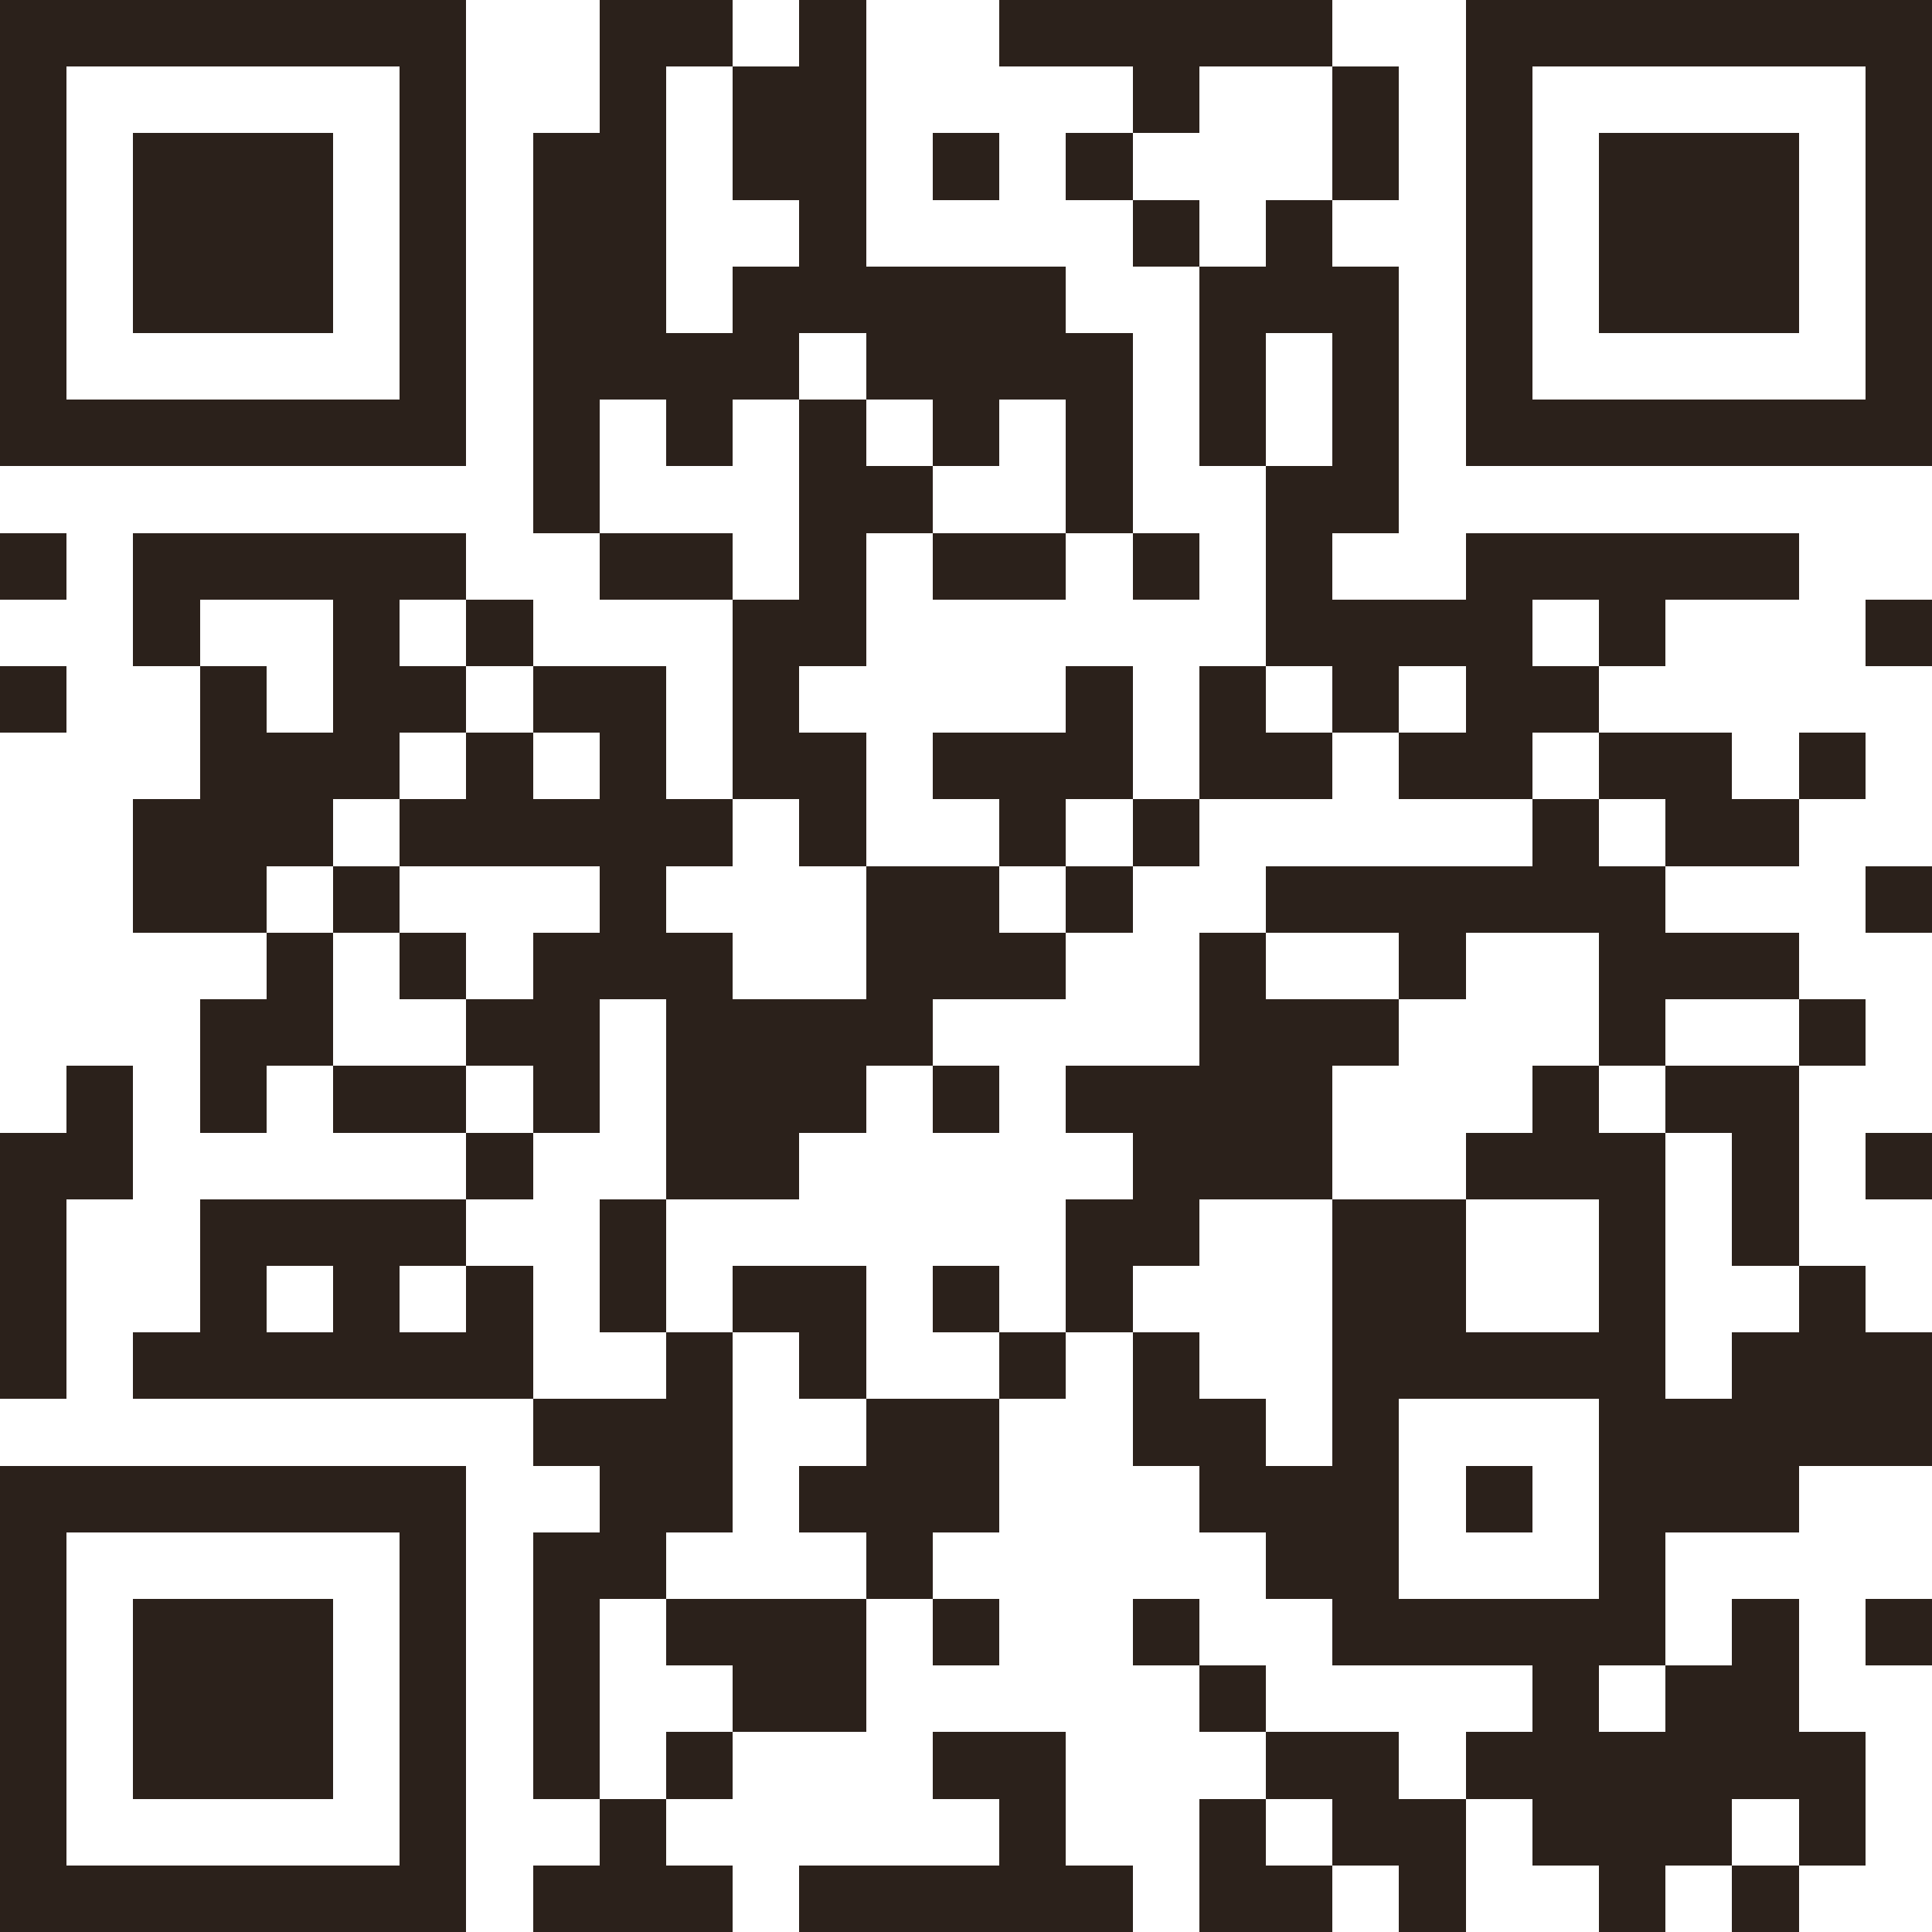
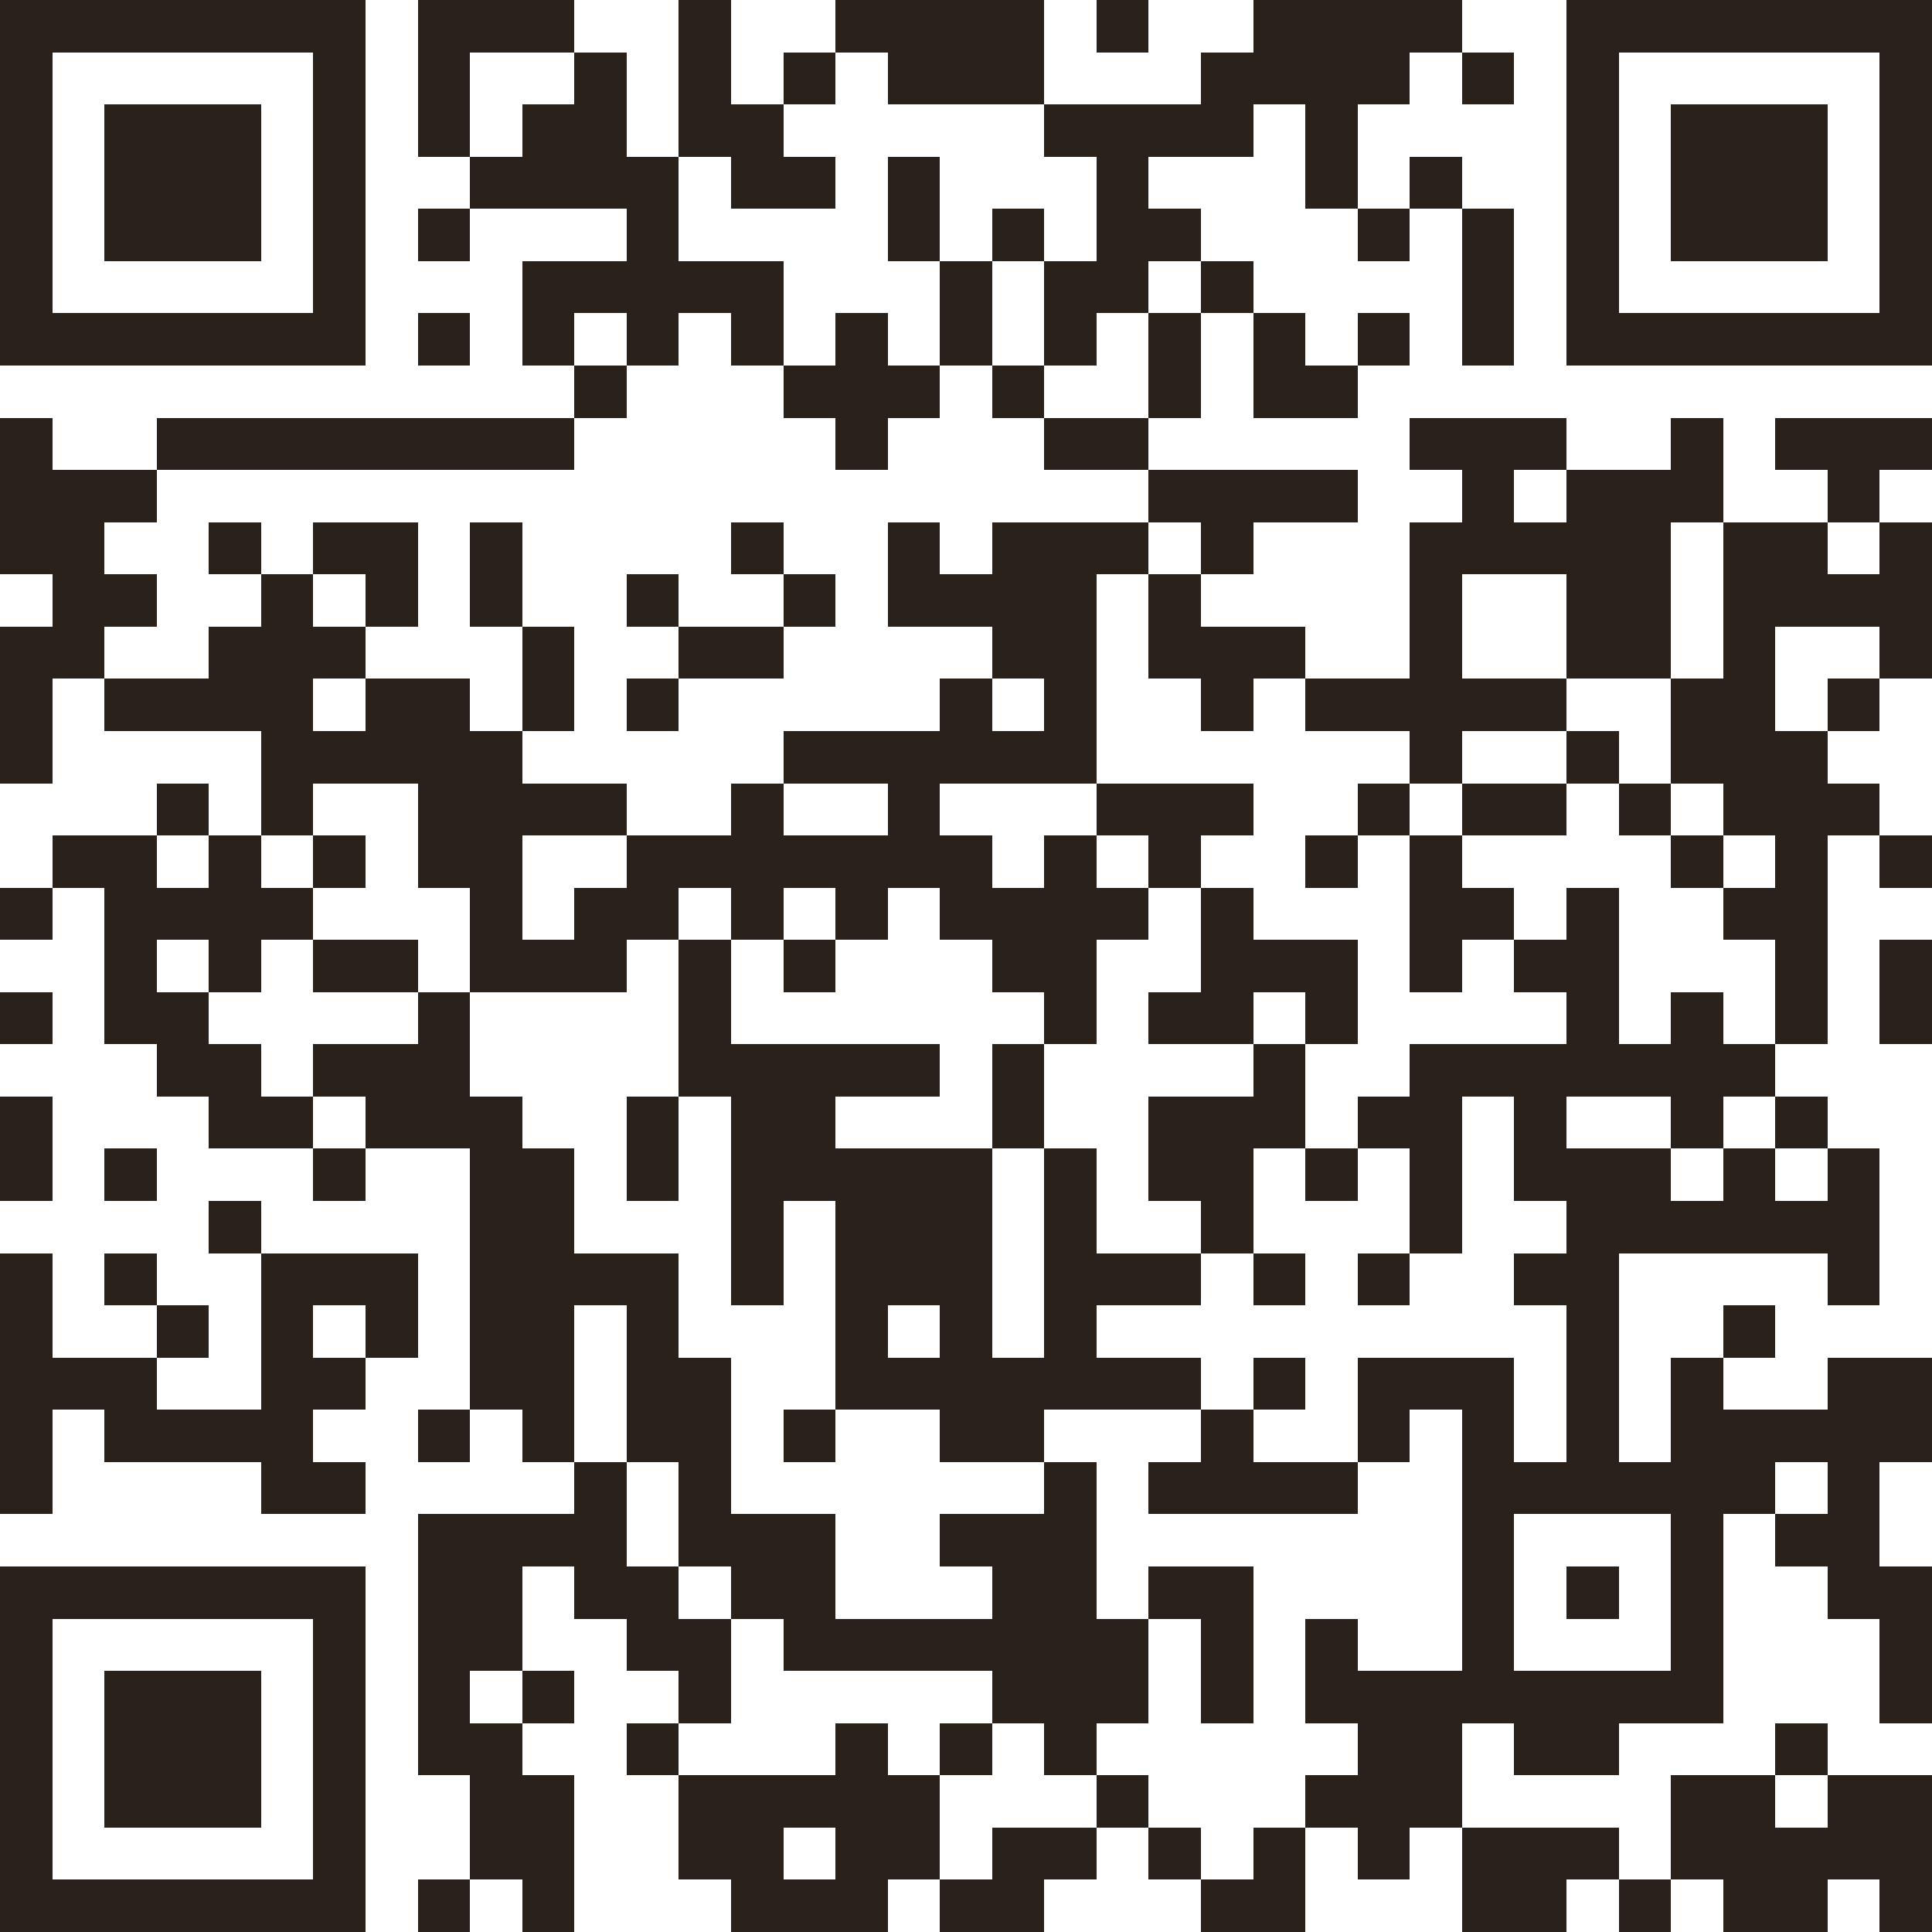
- <svg xmlns="http://www.w3.org/2000/svg" viewBox="0 0 29 29" shape-rendering="crispEdges">
-   <path stroke="#2b211b" d="M0 0.5h7m2 0h2m1 0h1m2 0h5m2 0h7M0 1.5h1m5 0h1m2 0h1m1 0h2m4 0h1m2 0h1m1 0h1m5 0h1M0 2.5h1m1 0h3m1 0h1m1 0h2m1 0h2m1 0h1m1 0h1m3 0h1m1 0h1m1 0h3m1 0h1M0 3.5h1m1 0h3m1 0h1m1 0h2m2 0h1m4 0h1m1 0h1m2 0h1m1 0h3m1 0h1M0 4.5h1m1 0h3m1 0h1m1 0h2m1 0h5m2 0h3m1 0h1m1 0h3m1 0h1M0 5.5h1m5 0h1m1 0h4m1 0h4m1 0h1m1 0h1m1 0h1m5 0h1M0 6.5h7m1 0h1m1 0h1m1 0h1m1 0h1m1 0h1m1 0h1m1 0h1m1 0h7M8 7.5h1m3 0h2m2 0h1m2 0h2M0 8.5h1m1 0h5m2 0h2m1 0h1m1 0h2m1 0h1m1 0h1m2 0h5M2 9.5h1m2 0h1m1 0h1m3 0h2m6 0h4m1 0h1m3 0h1M0 10.5h1m2 0h1m1 0h2m1 0h2m1 0h1m4 0h1m1 0h1m1 0h1m1 0h2M3 11.5h3m1 0h1m1 0h1m1 0h2m1 0h3m1 0h2m1 0h2m1 0h2m1 0h1M2 12.5h3m1 0h5m1 0h1m2 0h1m1 0h1m5 0h1m1 0h2M2 13.5h2m1 0h1m3 0h1m3 0h2m1 0h1m2 0h6m3 0h1M4 14.5h1m1 0h1m1 0h3m2 0h3m2 0h1m2 0h1m2 0h3M3 15.5h2m2 0h2m1 0h4m4 0h3m3 0h1m2 0h1M1 16.5h1m1 0h1m1 0h2m1 0h1m1 0h3m1 0h1m1 0h4m3 0h1m1 0h2M0 17.5h2m5 0h1m2 0h2m5 0h3m2 0h3m1 0h1m1 0h1M0 18.5h1m2 0h4m2 0h1m6 0h2m2 0h2m2 0h1m1 0h1M0 19.5h1m2 0h1m1 0h1m1 0h1m1 0h1m1 0h2m1 0h1m1 0h1m3 0h2m2 0h1m2 0h1M0 20.5h1m1 0h6m2 0h1m1 0h1m2 0h1m1 0h1m2 0h5m1 0h3M8 21.5h3m2 0h2m2 0h2m1 0h1m3 0h5M0 22.5h7m2 0h2m1 0h3m3 0h3m1 0h1m1 0h3M0 23.5h1m5 0h1m1 0h2m3 0h1m5 0h2m3 0h1M0 24.5h1m1 0h3m1 0h1m1 0h1m1 0h3m1 0h1m2 0h1m2 0h5m1 0h1m1 0h1M0 25.5h1m1 0h3m1 0h1m1 0h1m2 0h2m5 0h1m4 0h1m1 0h2M0 26.5h1m1 0h3m1 0h1m1 0h1m1 0h1m3 0h2m3 0h2m1 0h6M0 27.5h1m5 0h1m2 0h1m5 0h1m2 0h1m1 0h2m1 0h3m1 0h1M0 28.5h7m1 0h3m1 0h5m1 0h2m1 0h1m2 0h1m1 0h1" />
+ <svg xmlns="http://www.w3.org/2000/svg" viewBox="0 0 37 37" shape-rendering="crispEdges">
+   <path stroke="#2b211b" d="M0 0.5h7m1 0h3m2 0h1m2 0h4m1 0h1m2 0h4m2 0h7M0 1.5h1m5 0h1m1 0h1m2 0h1m1 0h1m1 0h1m1 0h3m3 0h4m1 0h1m1 0h1m5 0h1M0 2.5h1m1 0h3m1 0h1m1 0h1m1 0h2m1 0h2m5 0h4m1 0h1m4 0h1m1 0h3m1 0h1M0 3.5h1m1 0h3m1 0h1m2 0h4m1 0h2m1 0h1m3 0h1m3 0h1m1 0h1m2 0h1m1 0h3m1 0h1M0 4.5h1m1 0h3m1 0h1m1 0h1m3 0h1m4 0h1m1 0h1m1 0h2m3 0h1m1 0h1m1 0h1m1 0h3m1 0h1M0 5.5h1m5 0h1m3 0h5m3 0h1m1 0h2m1 0h1m4 0h1m1 0h1m5 0h1M0 6.5h7m1 0h1m1 0h1m1 0h1m1 0h1m1 0h1m1 0h1m1 0h1m1 0h1m1 0h1m1 0h1m1 0h1m1 0h7M11 7.5h1m3 0h3m1 0h1m2 0h1m1 0h2M0 8.5h1m2 0h8m5 0h1m3 0h2m5 0h3m2 0h1m1 0h3M0 9.5h3m19 0h4m2 0h1m1 0h3m2 0h1M0 10.5h2m2 0h1m1 0h2m1 0h1m4 0h1m2 0h1m1 0h3m1 0h1m3 0h5m1 0h2m1 0h1M1 11.5h2m2 0h1m1 0h1m1 0h1m2 0h1m2 0h1m1 0h4m1 0h1m4 0h1m2 0h2m1 0h4M0 12.5h2m2 0h3m3 0h1m2 0h2m4 0h2m1 0h3m2 0h1m2 0h2m1 0h1m2 0h1M0 13.5h1m1 0h4m1 0h2m1 0h1m1 0h1m5 0h1m1 0h1m2 0h1m1 0h5m2 0h2m1 0h1M0 14.5h1m4 0h5m5 0h6m6 0h1m2 0h1m1 0h3M3 15.5h1m1 0h1m2 0h4m2 0h1m2 0h1m3 0h3m2 0h1m1 0h2m1 0h1m1 0h3M1 16.5h2m1 0h1m1 0h1m1 0h2m2 0h7m1 0h1m1 0h1m2 0h1m1 0h1m4 0h1m1 0h1m1 0h1M0 17.5h1m1 0h4m3 0h1m1 0h2m1 0h1m1 0h1m1 0h4m1 0h1m3 0h2m1 0h1m2 0h2M2 18.5h1m1 0h1m1 0h2m1 0h3m1 0h1m1 0h1m3 0h2m2 0h3m1 0h1m1 0h2m3 0h1m1 0h1M0 19.5h1m1 0h2m4 0h1m4 0h1m6 0h1m1 0h2m1 0h1m4 0h1m1 0h1m1 0h1m1 0h1M3 20.5h2m1 0h3m4 0h5m1 0h1m4 0h1m2 0h7M0 21.5h1m3 0h2m1 0h3m2 0h1m1 0h2m3 0h1m2 0h3m1 0h2m1 0h1m2 0h1m1 0h1M0 22.5h1m1 0h1m3 0h1m2 0h2m1 0h1m1 0h5m1 0h1m1 0h2m1 0h1m1 0h1m1 0h3m1 0h1m1 0h1M4 23.5h1m4 0h2m3 0h1m1 0h3m1 0h1m2 0h1m3 0h1m2 0h6M0 24.5h1m1 0h1m2 0h3m1 0h4m1 0h1m1 0h3m1 0h3m1 0h1m1 0h1m2 0h2m4 0h1M0 25.5h1m2 0h1m1 0h1m1 0h1m1 0h2m1 0h1m3 0h1m1 0h1m1 0h1m9 0h1m2 0h1M0 26.5h3m2 0h2m2 0h2m1 0h2m2 0h7m1 0h1m1 0h3m1 0h1m1 0h1m2 0h2M0 27.5h1m1 0h4m2 0h1m1 0h1m1 0h2m1 0h1m2 0h2m3 0h1m2 0h1m1 0h1m1 0h1m1 0h5M0 28.5h1m4 0h2m4 0h1m1 0h1m6 0h1m1 0h4m2 0h6m1 0h1M8 29.5h4m1 0h3m2 0h3m7 0h1m3 0h1m1 0h2M0 30.5h7m1 0h2m1 0h2m1 0h2m3 0h2m1 0h2m4 0h1m1 0h1m1 0h1m2 0h2M0 31.5h1m5 0h1m1 0h2m2 0h2m1 0h7m1 0h1m1 0h1m2 0h1m3 0h1m3 0h1M0 32.5h1m1 0h3m1 0h1m1 0h1m1 0h1m2 0h1m5 0h3m1 0h1m1 0h8m3 0h1M0 33.5h1m1 0h3m1 0h1m1 0h2m2 0h1m3 0h1m1 0h1m1 0h1m5 0h2m1 0h2m3 0h1M0 34.5h1m1 0h3m1 0h1m2 0h2m2 0h5m3 0h1m3 0h3m4 0h2m1 0h2M0 35.5h1m5 0h1m2 0h2m2 0h2m1 0h2m1 0h2m1 0h1m1 0h1m1 0h1m1 0h3m1 0h5M0 36.5h7m1 0h1m1 0h1m3 0h3m1 0h2m3 0h2m3 0h2m1 0h1m1 0h2m1 0h1" />
</svg>
